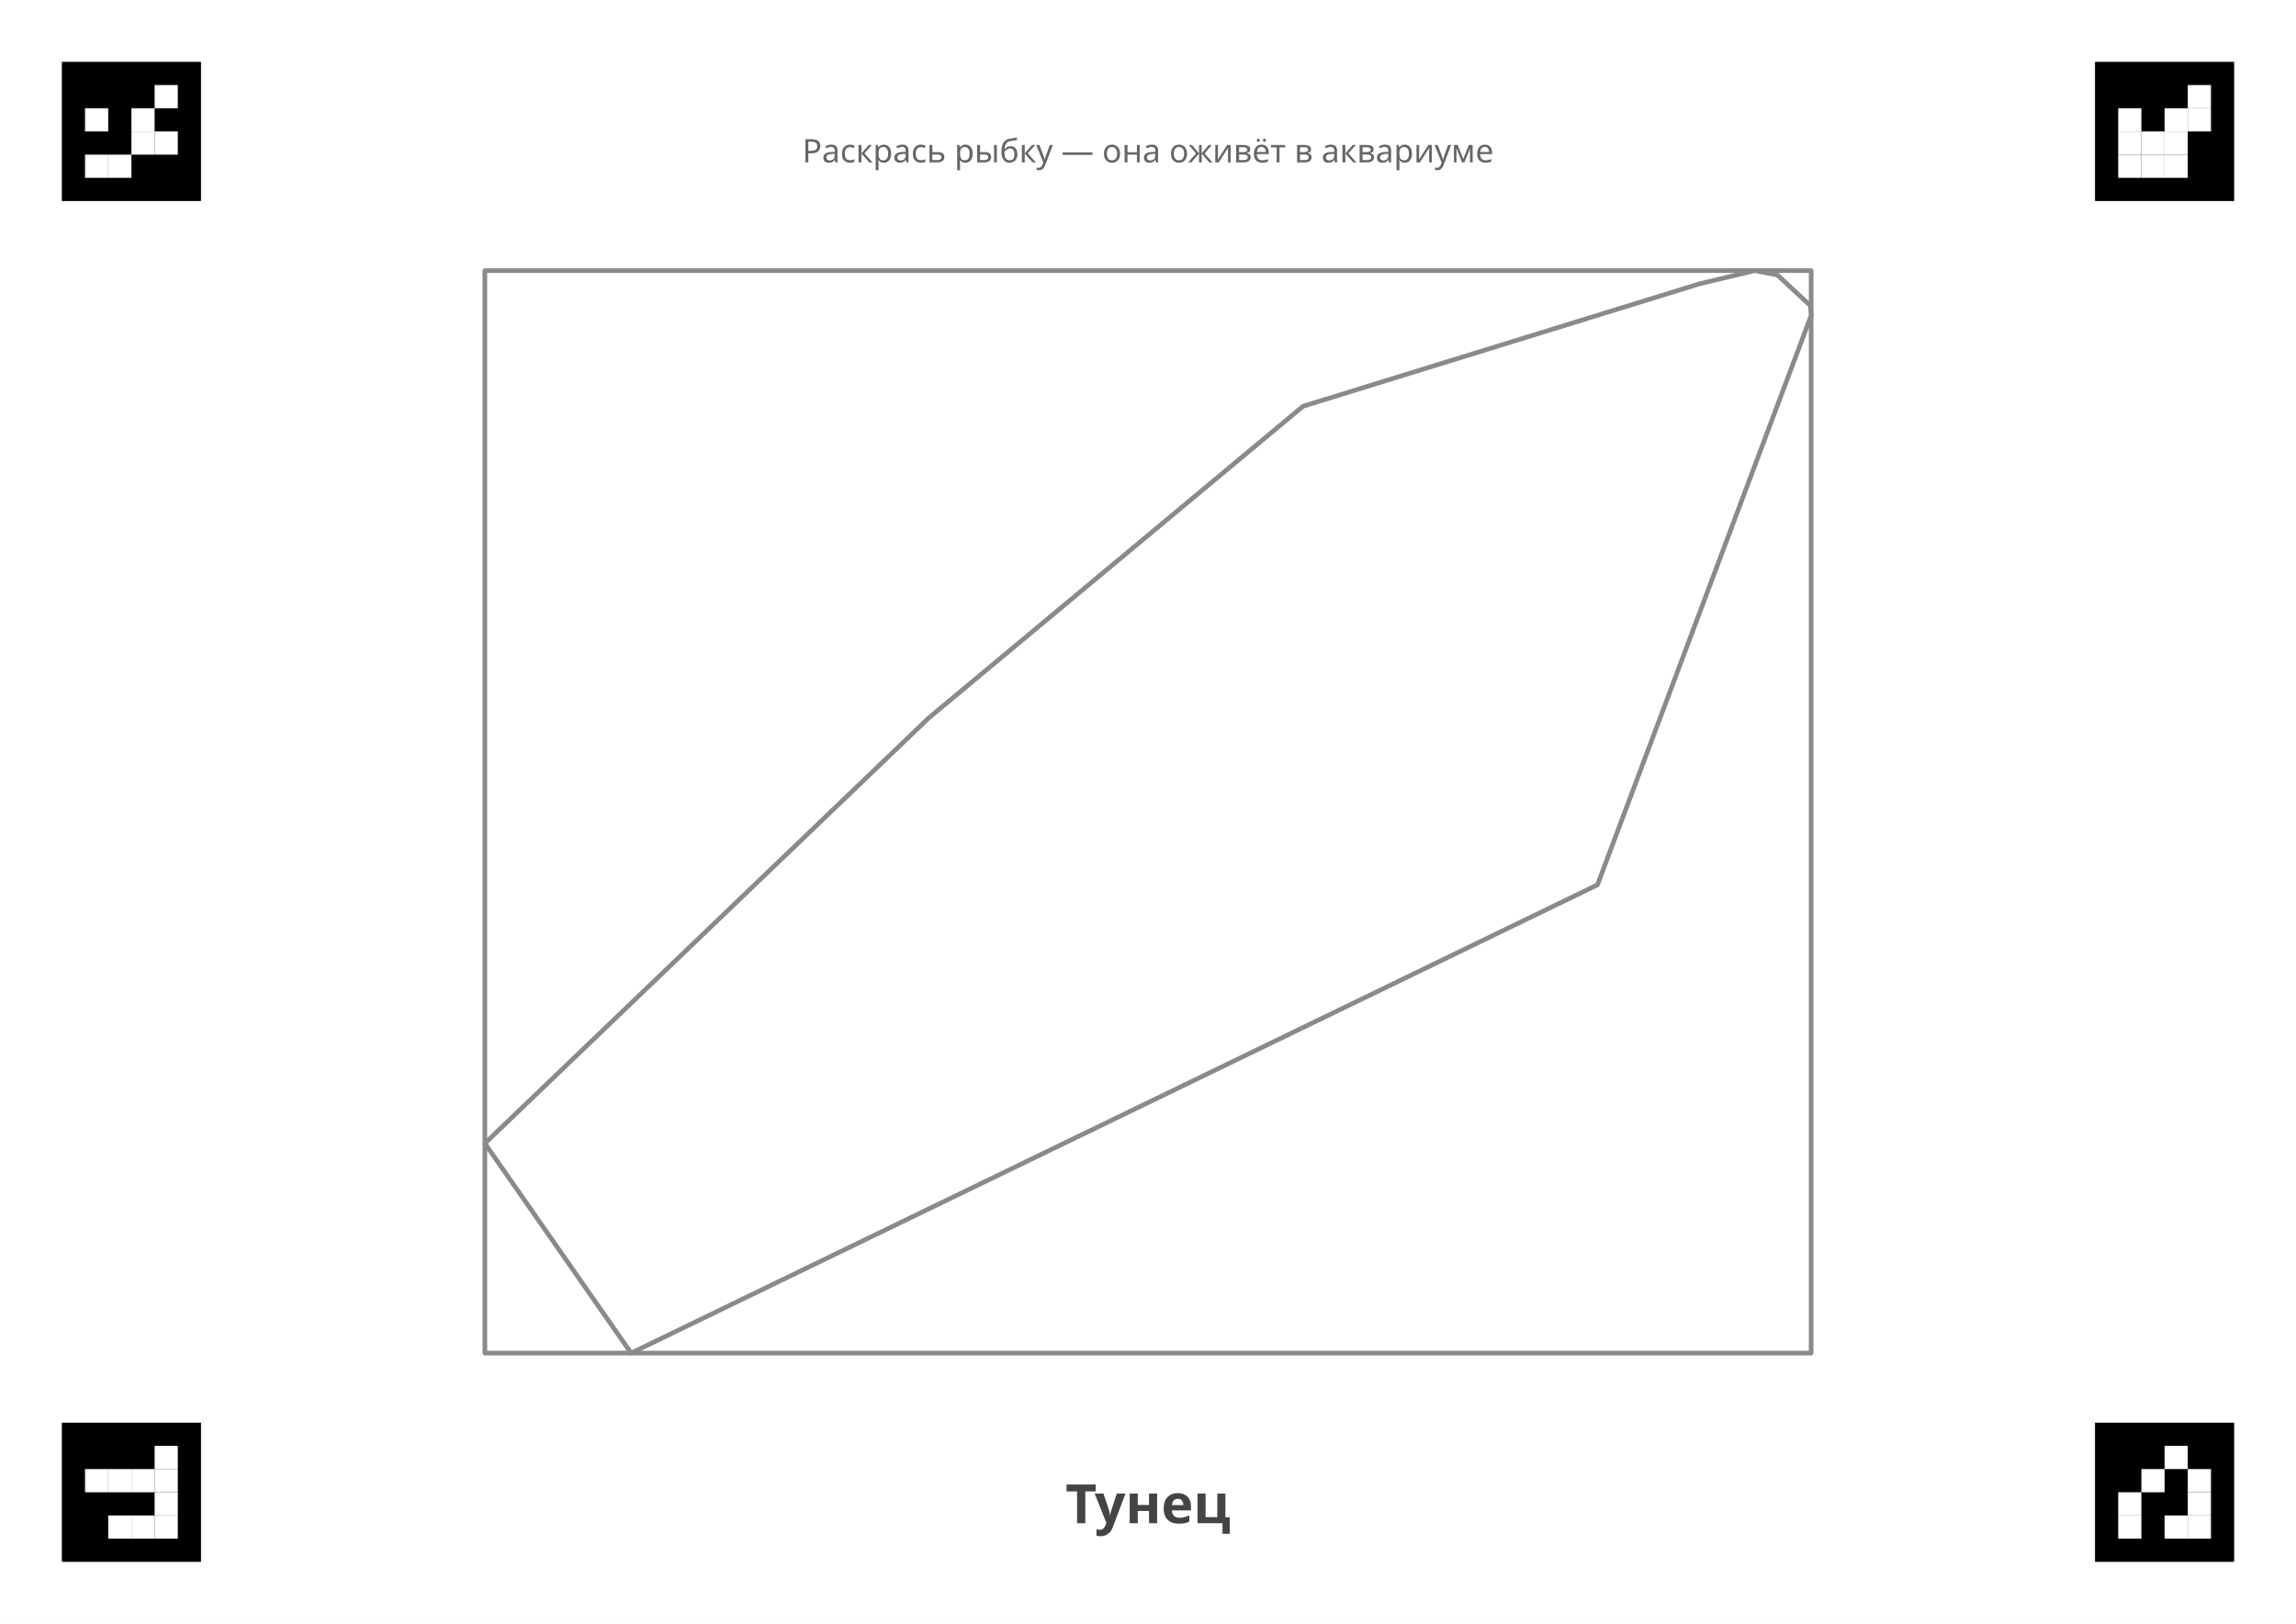
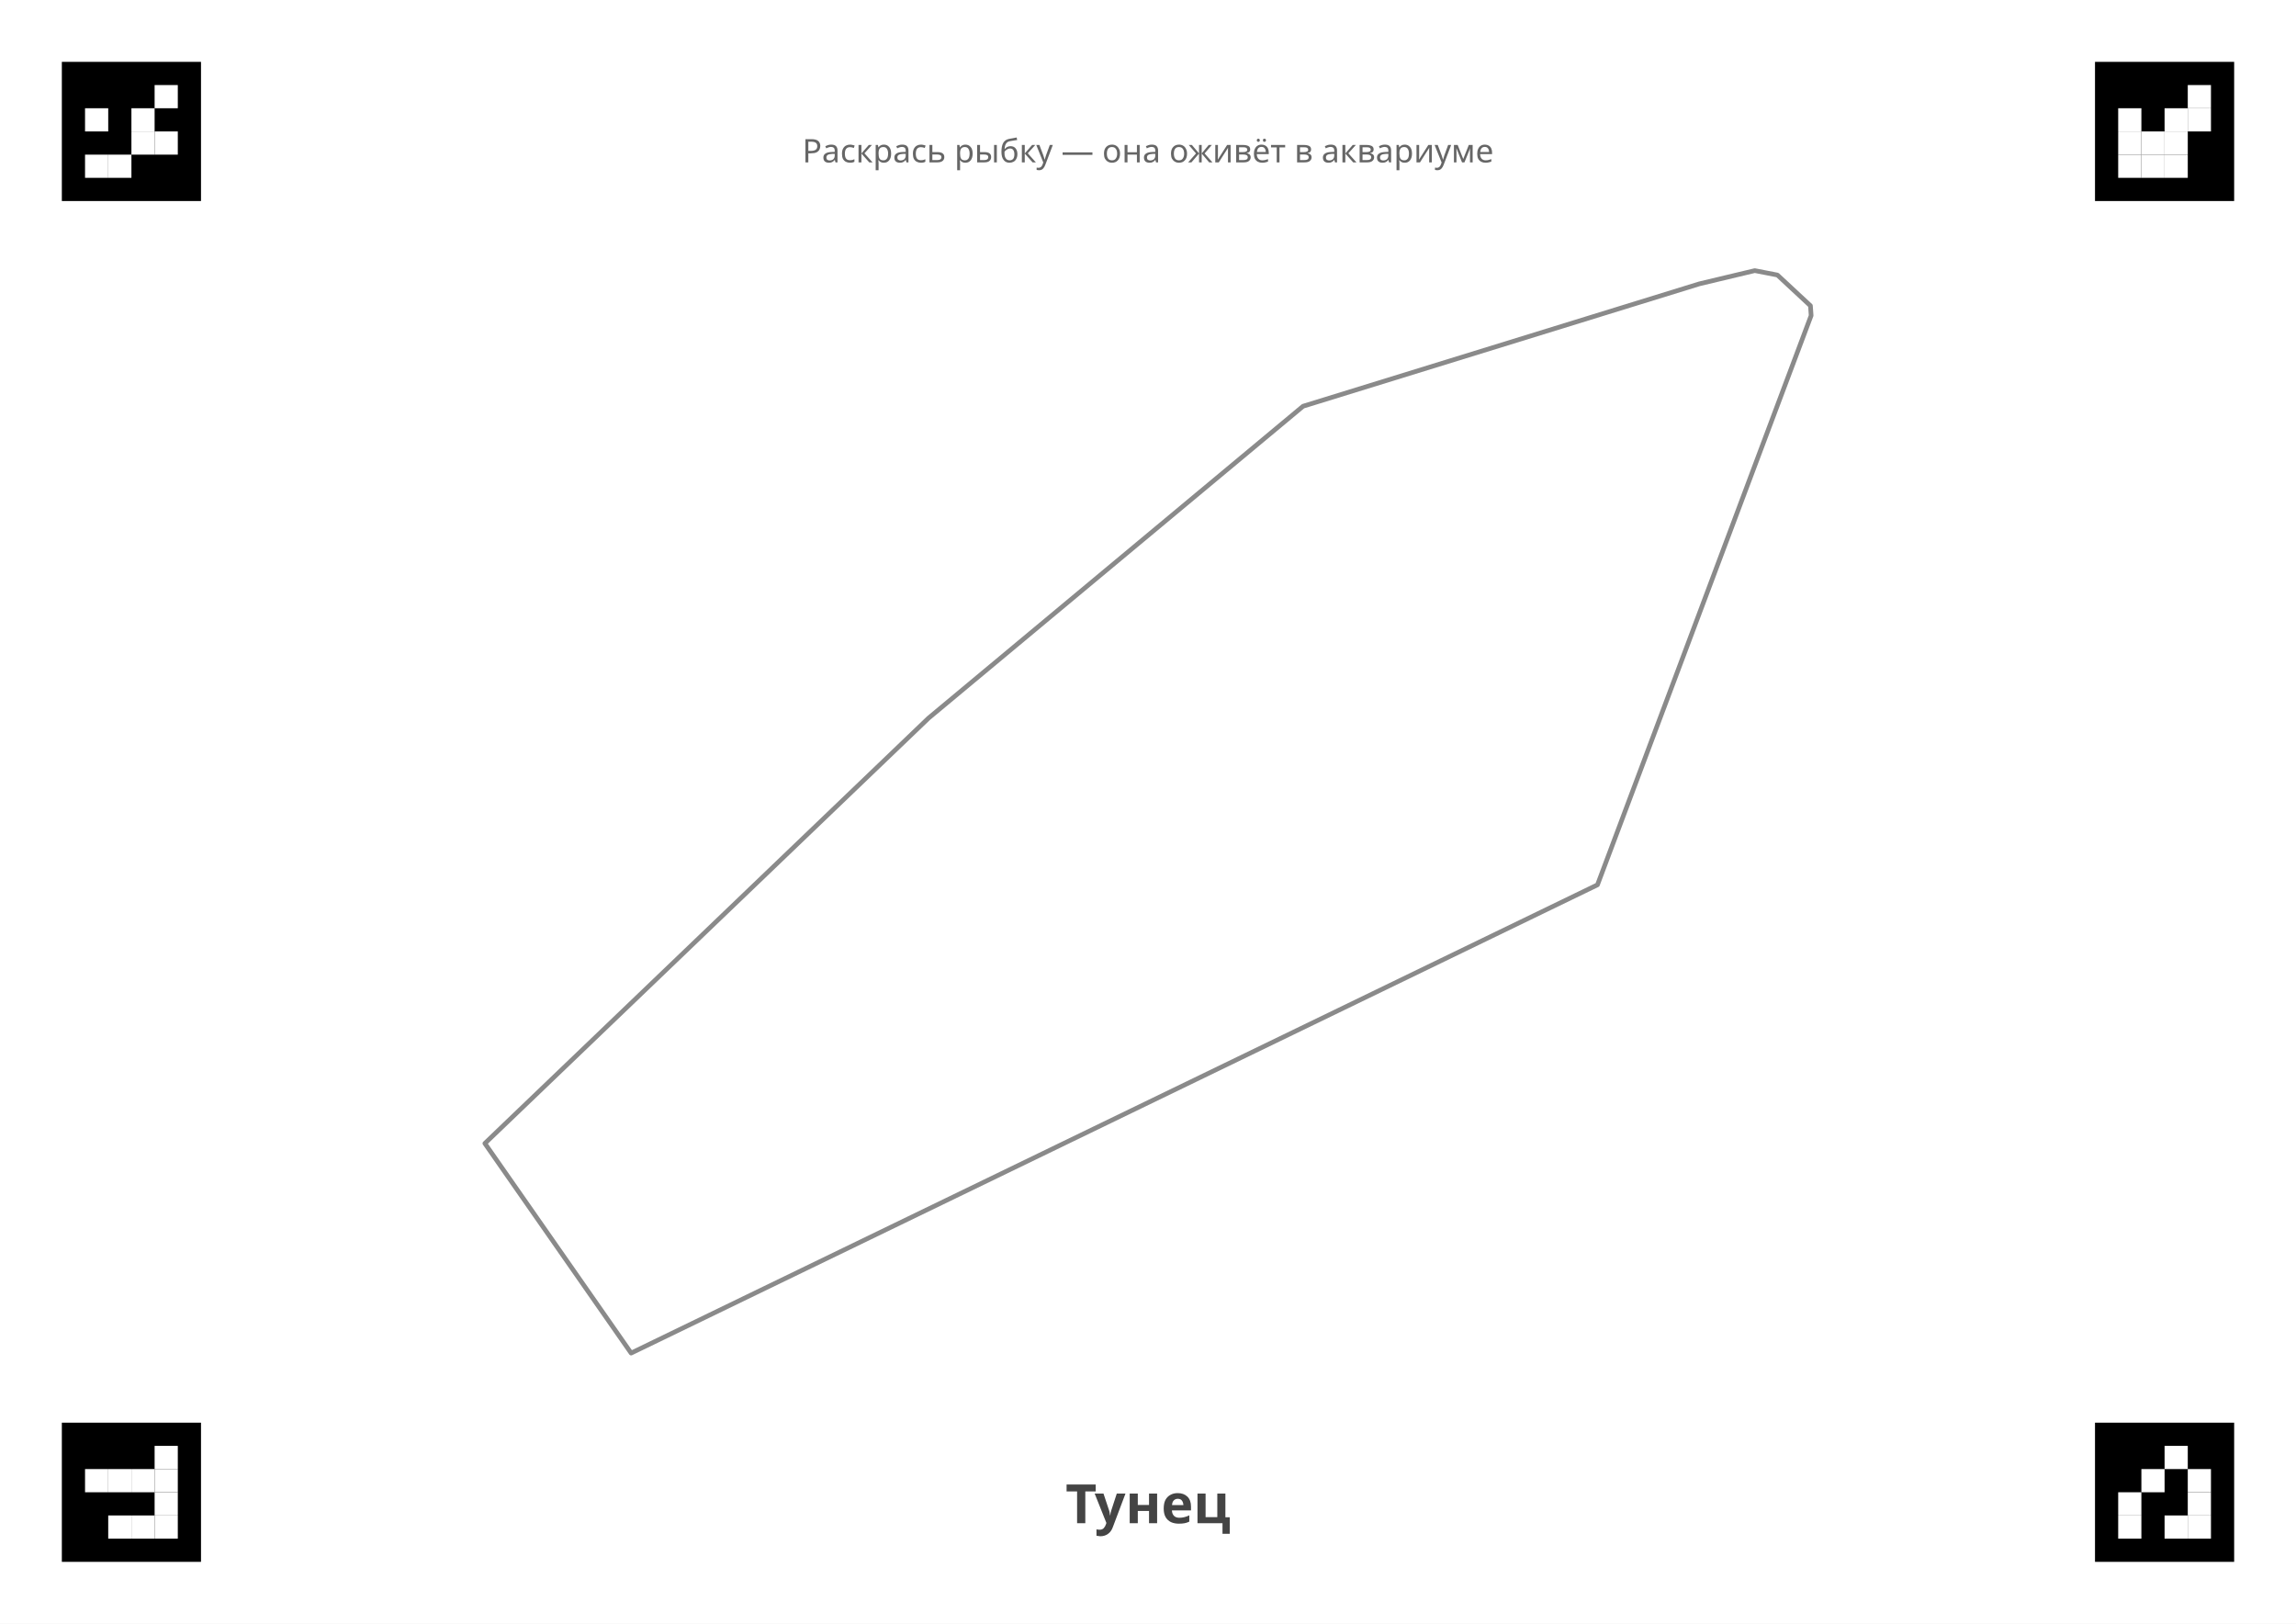
<svg xmlns="http://www.w3.org/2000/svg" width="297mm" height="210mm" viewBox="0 0 297 210">
  <rect width="297" height="210" fill="#fff" />
  <rect x="8" y="8" width="18" height="18" fill="#000" />
  <rect x="20.00" y="11.00" width="3" height="3" fill="#fff" />
  <rect x="11.00" y="14.00" width="3" height="3" fill="#fff" />
  <rect x="17.00" y="14.00" width="3" height="3" fill="#fff" />
  <rect x="17.00" y="17.00" width="3" height="3" fill="#fff" />
  <rect x="20.00" y="17.00" width="3" height="3" fill="#fff" />
  <rect x="11.00" y="20.00" width="3" height="3" fill="#fff" />
  <rect x="14.00" y="20.00" width="3" height="3" fill="#fff" />
  <rect x="271" y="8" width="18" height="18" fill="#000" />
  <rect x="283.00" y="11.00" width="3" height="3" fill="#fff" />
  <rect x="274.00" y="14.00" width="3" height="3" fill="#fff" />
  <rect x="280.00" y="14.00" width="3" height="3" fill="#fff" />
  <rect x="283.00" y="14.00" width="3" height="3" fill="#fff" />
  <rect x="274.00" y="17.00" width="3" height="3" fill="#fff" />
  <rect x="277.00" y="17.00" width="3" height="3" fill="#fff" />
  <rect x="280.00" y="17.00" width="3" height="3" fill="#fff" />
  <rect x="274.00" y="20.00" width="3" height="3" fill="#fff" />
  <rect x="277.00" y="20.00" width="3" height="3" fill="#fff" />
  <rect x="280.00" y="20.00" width="3" height="3" fill="#fff" />
  <rect x="8" y="184" width="18" height="18" fill="#000" />
  <rect x="20.00" y="187.00" width="3" height="3" fill="#fff" />
  <rect x="11.00" y="190.00" width="3" height="3" fill="#fff" />
  <rect x="14.00" y="190.00" width="3" height="3" fill="#fff" />
  <rect x="17.00" y="190.00" width="3" height="3" fill="#fff" />
  <rect x="20.00" y="190.00" width="3" height="3" fill="#fff" />
  <rect x="20.00" y="193.00" width="3" height="3" fill="#fff" />
  <rect x="14.00" y="196.00" width="3" height="3" fill="#fff" />
  <rect x="17.00" y="196.00" width="3" height="3" fill="#fff" />
  <rect x="20.00" y="196.00" width="3" height="3" fill="#fff" />
  <rect x="271" y="184" width="18" height="18" fill="#000" />
  <rect x="280.00" y="187.00" width="3" height="3" fill="#fff" />
  <rect x="277.00" y="190.00" width="3" height="3" fill="#fff" />
  <rect x="283.00" y="190.00" width="3" height="3" fill="#fff" />
  <rect x="274.00" y="193.00" width="3" height="3" fill="#fff" />
  <rect x="283.00" y="193.00" width="3" height="3" fill="#fff" />
  <rect x="274.00" y="196.00" width="3" height="3" fill="#fff" />
  <rect x="280.00" y="196.00" width="3" height="3" fill="#fff" />
  <rect x="283.00" y="196.00" width="3" height="3" fill="#fff" />
-   <path d="M62.72 35.00 L234.28 35.00 L234.28 175.00 L62.72 175.00 Z" fill="#fff" stroke="#8a8a8a" stroke-width="0.6" stroke-linejoin="round" />
  <path d="M62.72 147.88 L81.64 175.00 L206.64 114.44 L234.28 40.81 L234.19 39.54 L229.92 35.57 L226.99 35.00 L219.82 36.71 L168.56 52.54 L120.11 92.88 Z" fill="#fff" stroke="#8a8a8a" stroke-width="0.6" stroke-linejoin="round" />
  <text x="148.5" y="21" text-anchor="middle" font-family="Segoe UI, sans-serif" font-size="4.2" fill="#666">Раскрась рыбку — она оживёт в аквариуме</text>
  <text x="148.5" y="197" text-anchor="middle" font-family="Segoe UI, sans-serif" font-size="7" font-weight="600" fill="#444">Тунец</text>
</svg>
